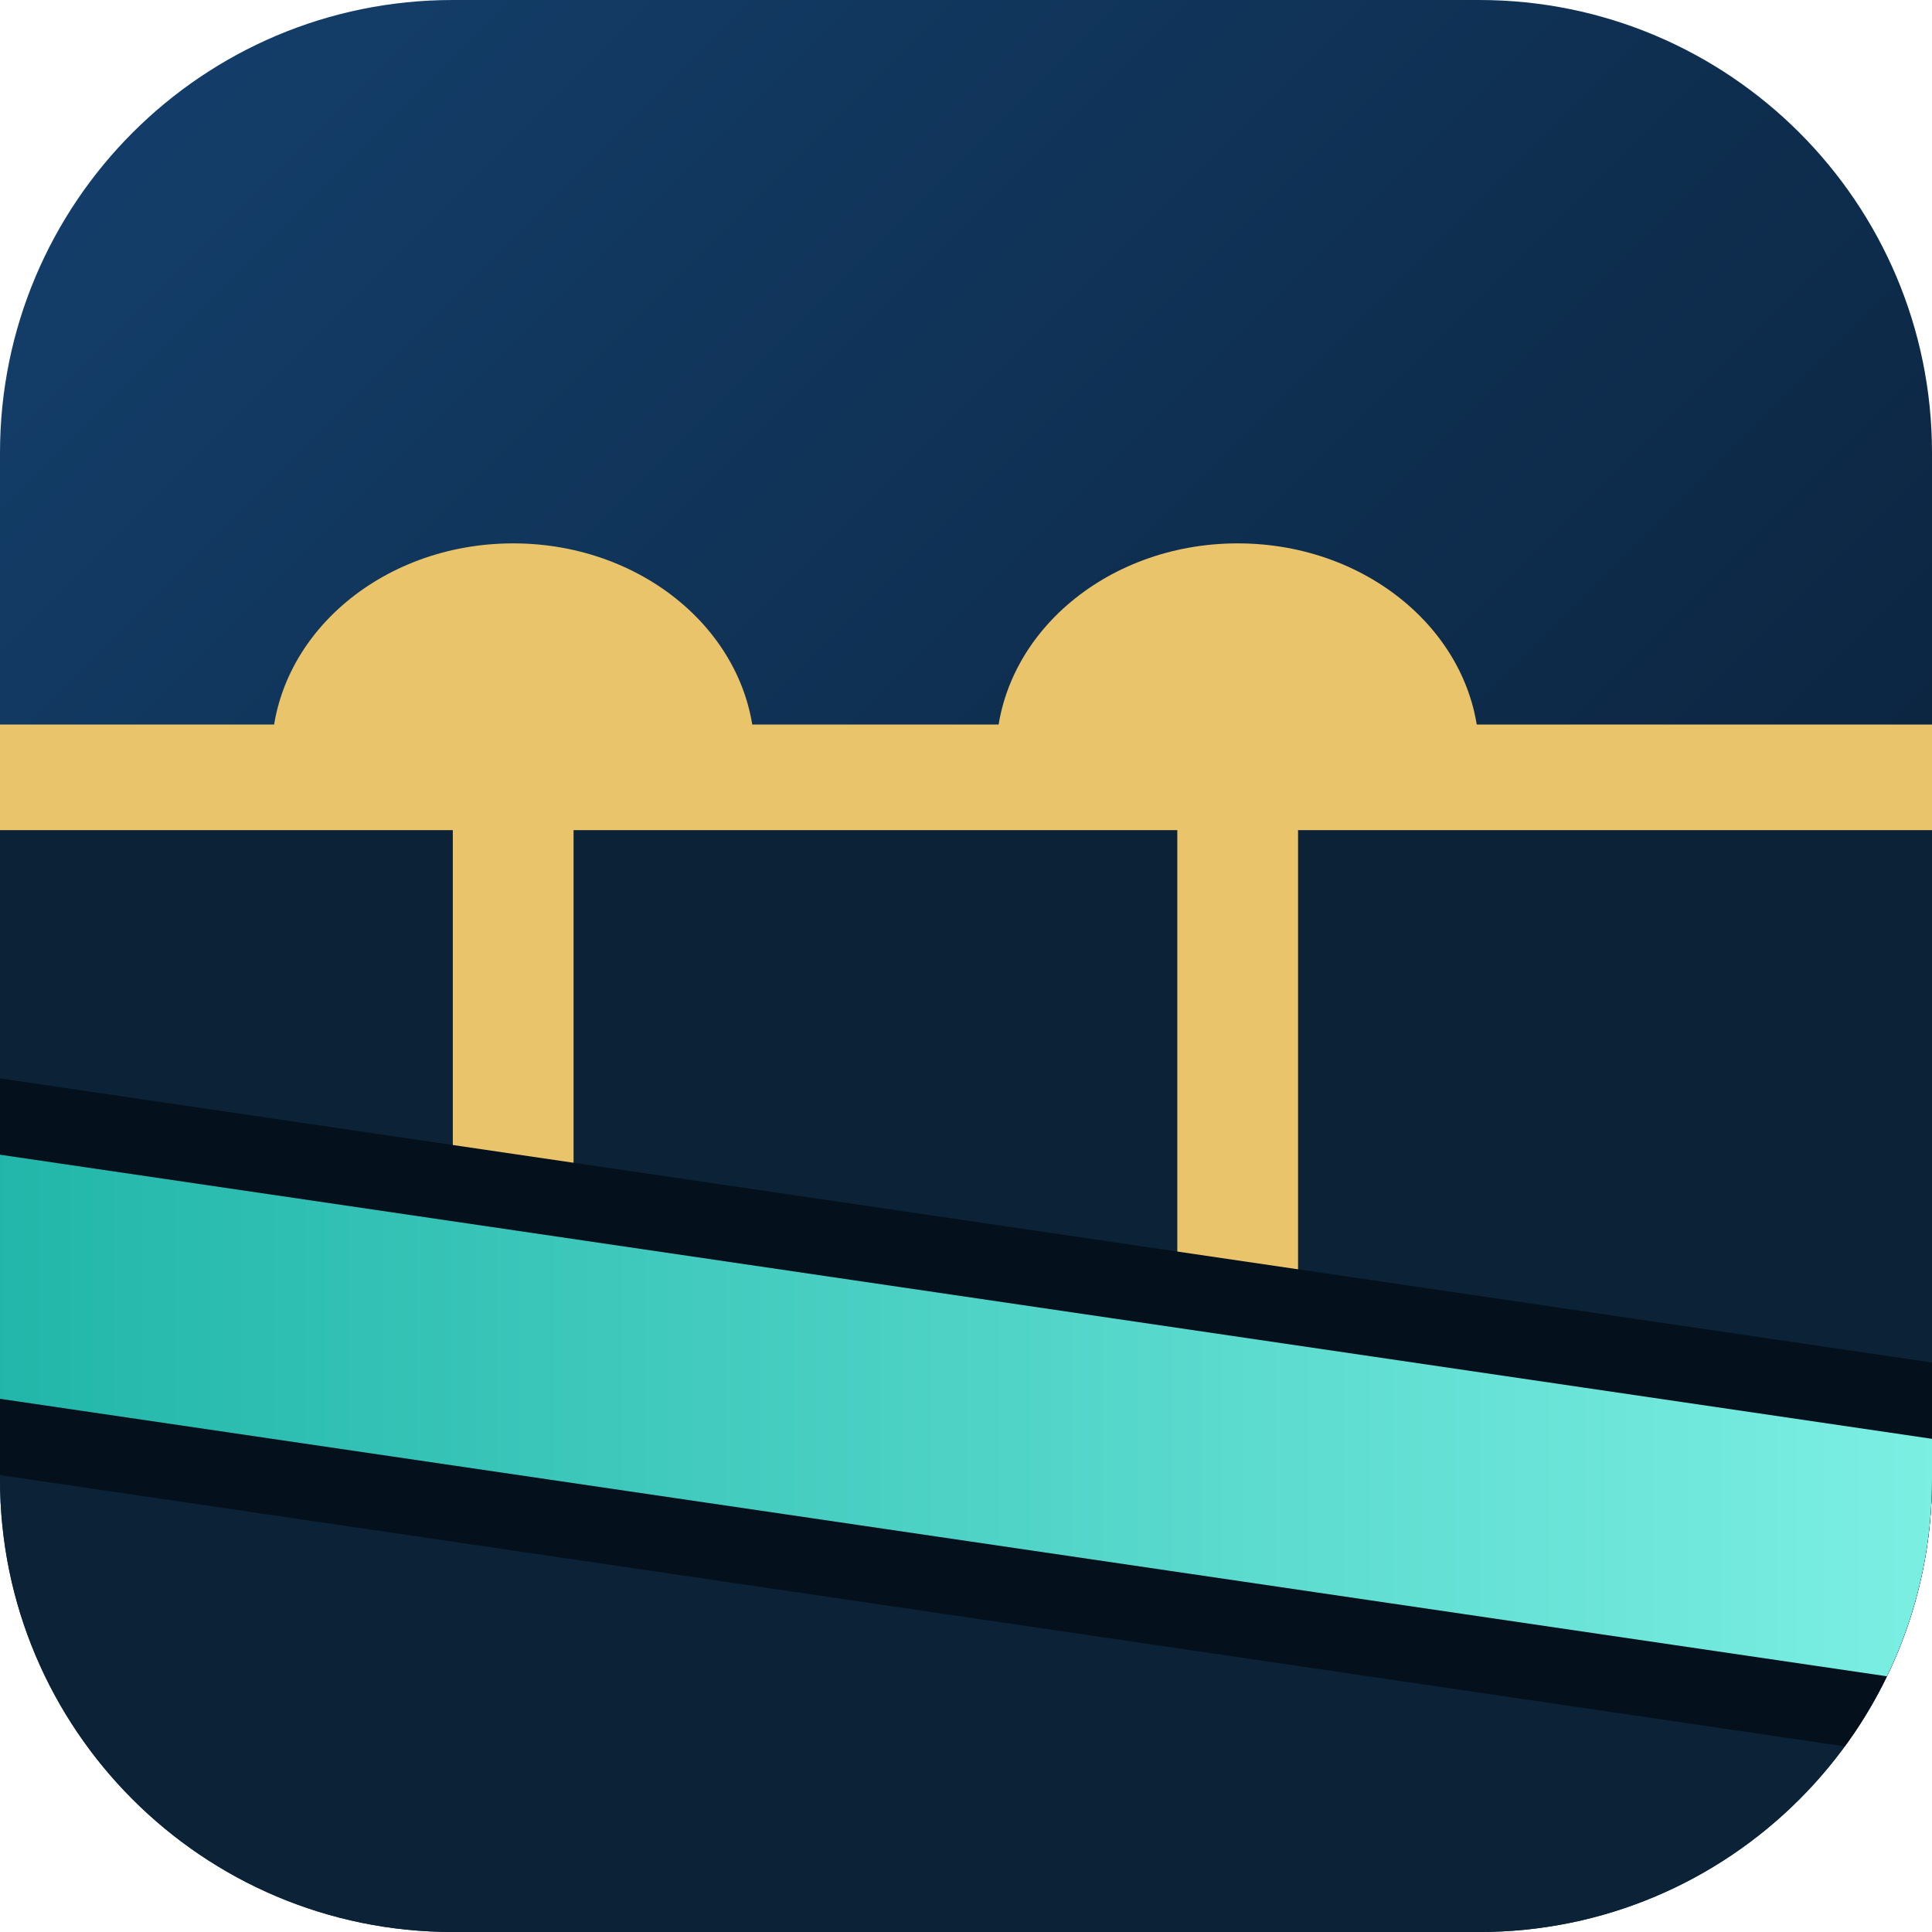
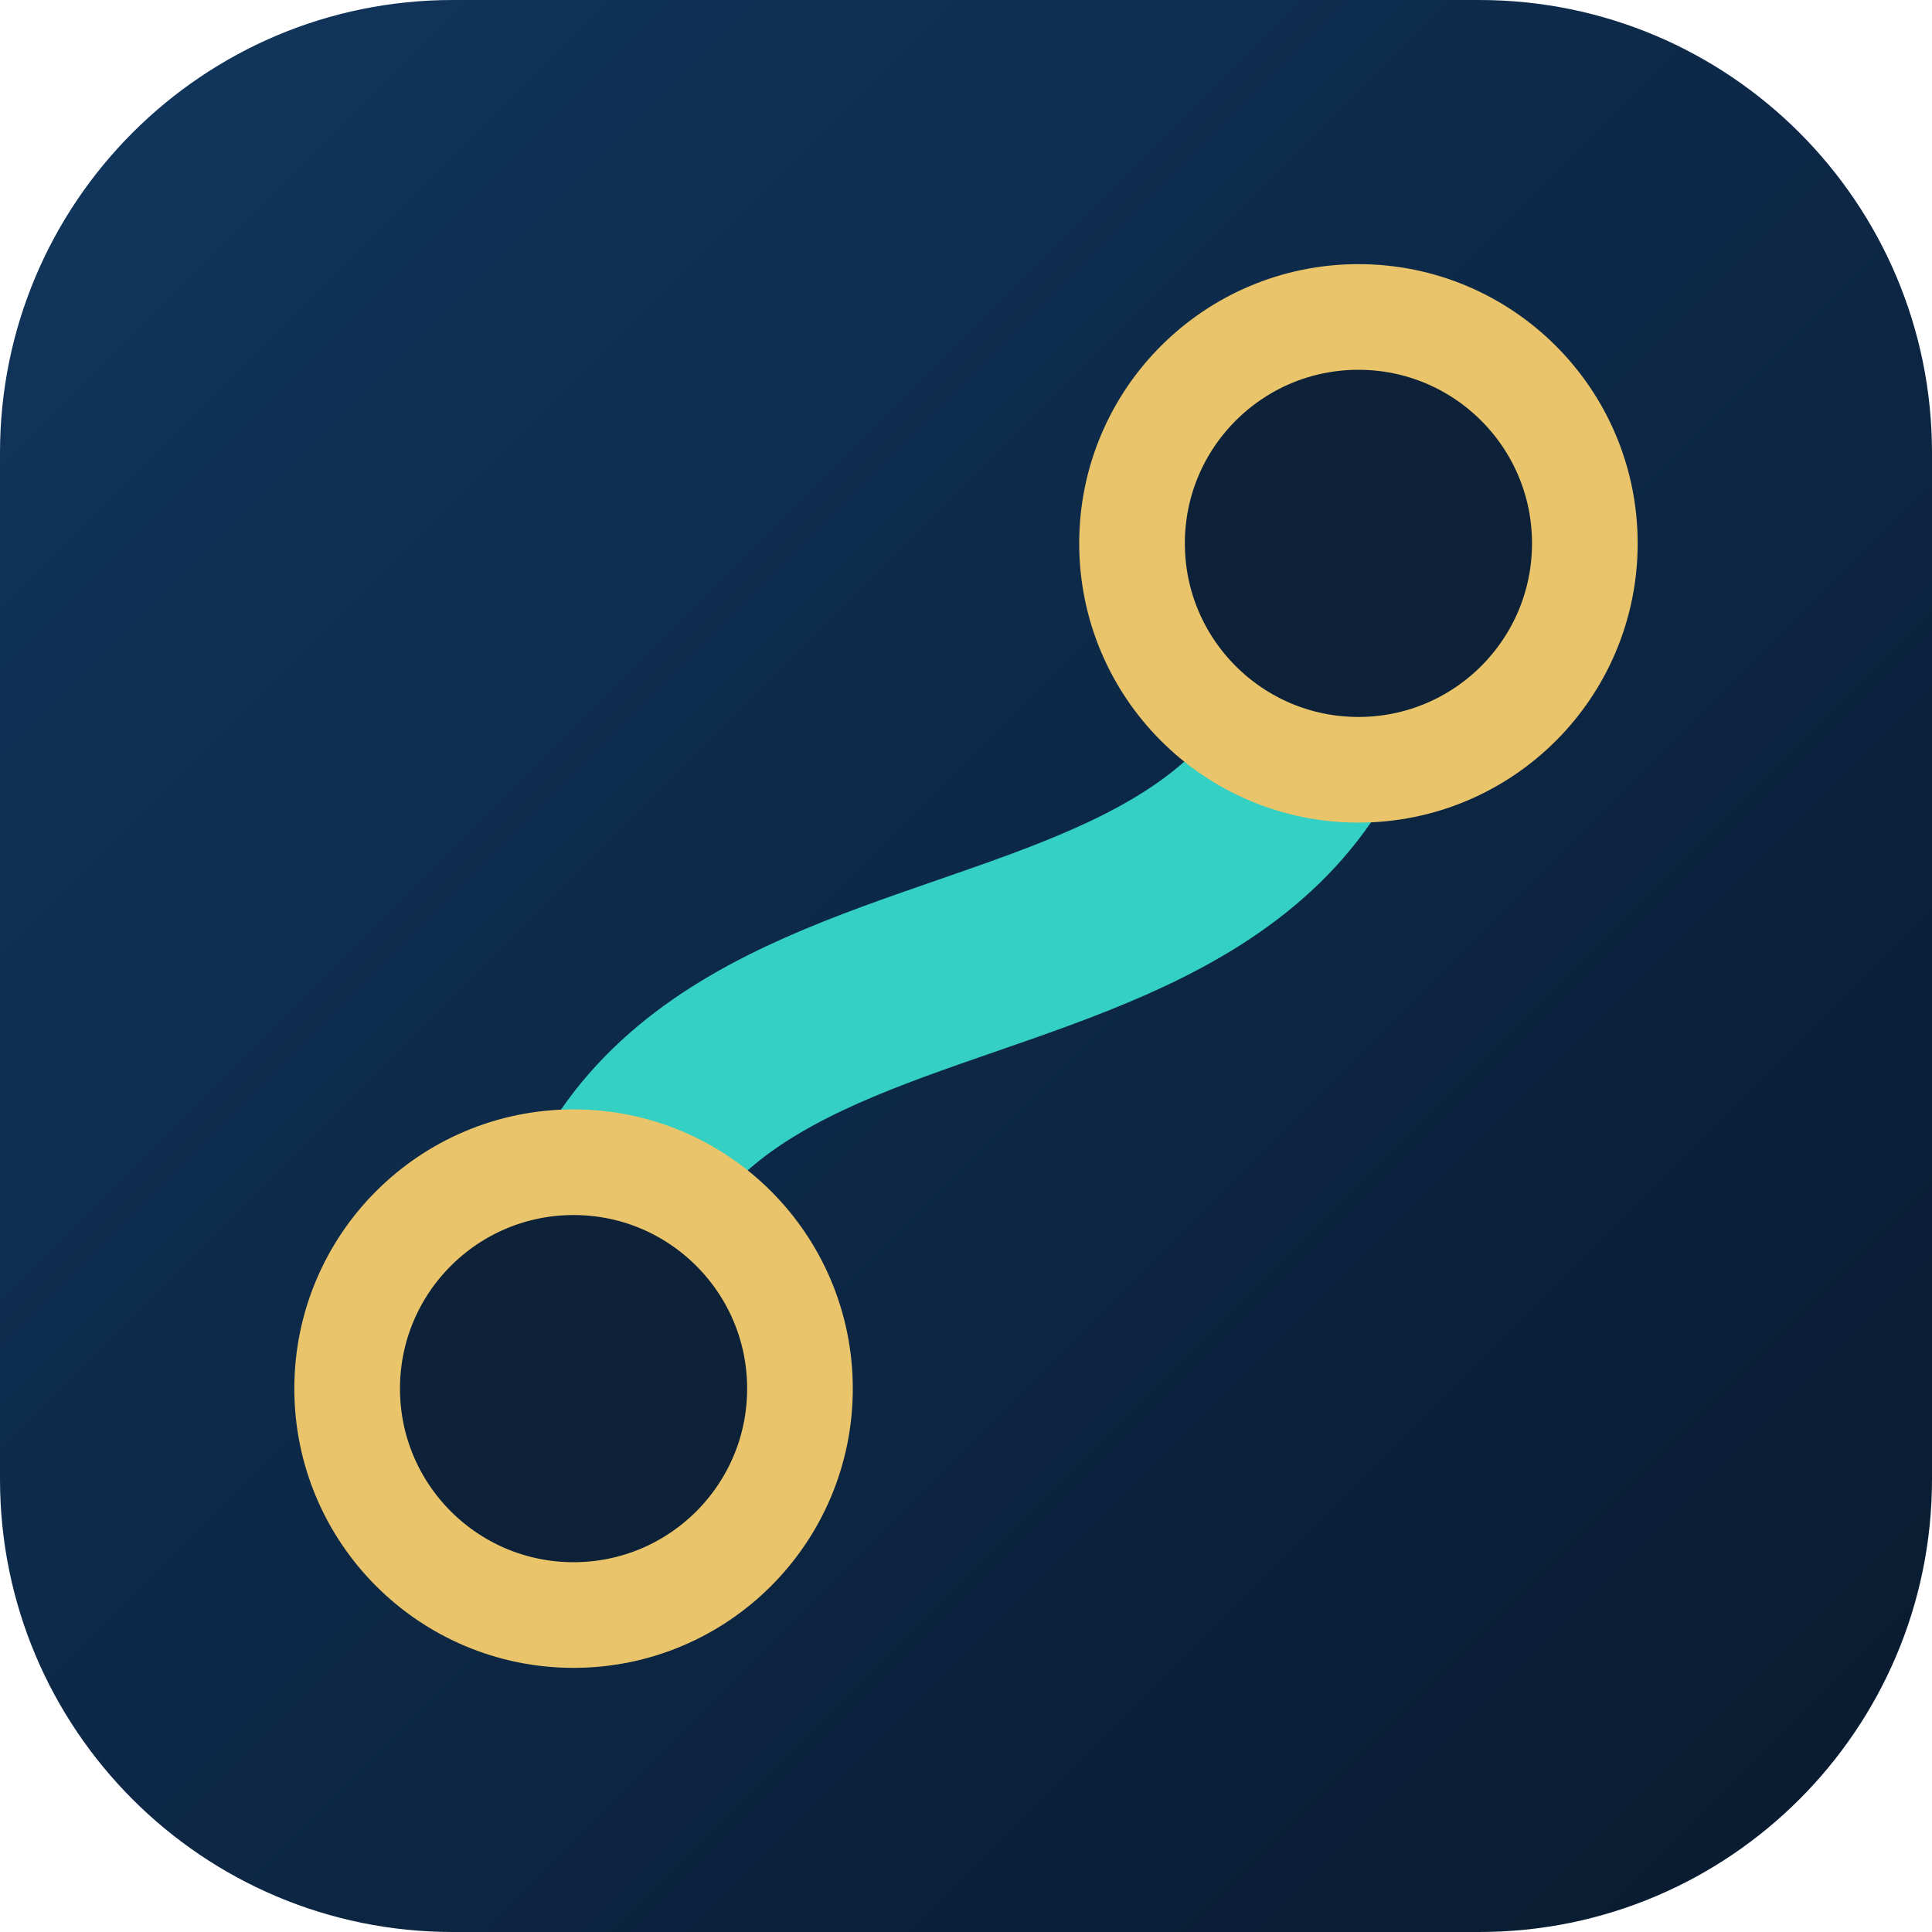
<svg xmlns="http://www.w3.org/2000/svg" viewBox="0 0 64 64" width="64" height="64">
  <defs>
    <linearGradient id="bg" x1="0" y1="0" x2="1" y2="1">
-       <stop offset="0" stop-color="#14406d" />
+       <stop offset="0" stop-color="#12365e" />
      <stop offset="1" stop-color="#081a2e" />
    </linearGradient>
-     <linearGradient id="water" x1="0" y1="0" x2="1" y2="0">
-       <stop offset="0" stop-color="#1fb5a8" />
-       <stop offset="1" stop-color="#7ef0e4" />
-     </linearGradient>
-     <clipPath id="badge">
-       <rect width="64" height="64" rx="15" />
-     </clipPath>
  </defs>
-   <g clip-path="url(#badge)">
-     <rect width="64" height="64" fill="url(#bg)" />
-     <rect y="25" width="64" height="39" fill="#0b2237" />
-     <g fill="#e9c46a">
-       <path d="M9 25 a8 7 0 0 1 16 0 Z" />
-       <path d="M33 25 a8 7 0 0 1 16 0 Z" />
-       <rect x="15" y="25" width="4" height="26" />
-       <rect x="39" y="25" width="4" height="28" />
-     </g>
-     <rect y="24" width="64" height="3.5" fill="#e9c46a" />
-     <path d="M-2 42 L66 52" stroke="#04101c" stroke-width="13" stroke-linecap="butt" />
-     <path d="M-2 42 L66 52" stroke="url(#water)" stroke-width="8" stroke-linecap="butt" />
-   </g>
+   <rect width="64" height="64" rx="15" fill="url(#bg)" />
+   <path d="M19 46 C 19 27, 45 37, 45 18" fill="none" stroke="#34d0c3" stroke-width="6" stroke-linecap="round" />
+   <circle cx="19" cy="46" r="7.5" fill="#0d2238" stroke="#e9c46a" stroke-width="3.5" />
+   <circle cx="45" cy="18" r="7.5" fill="#0d2238" stroke="#e9c46a" stroke-width="3.5" />
</svg>
